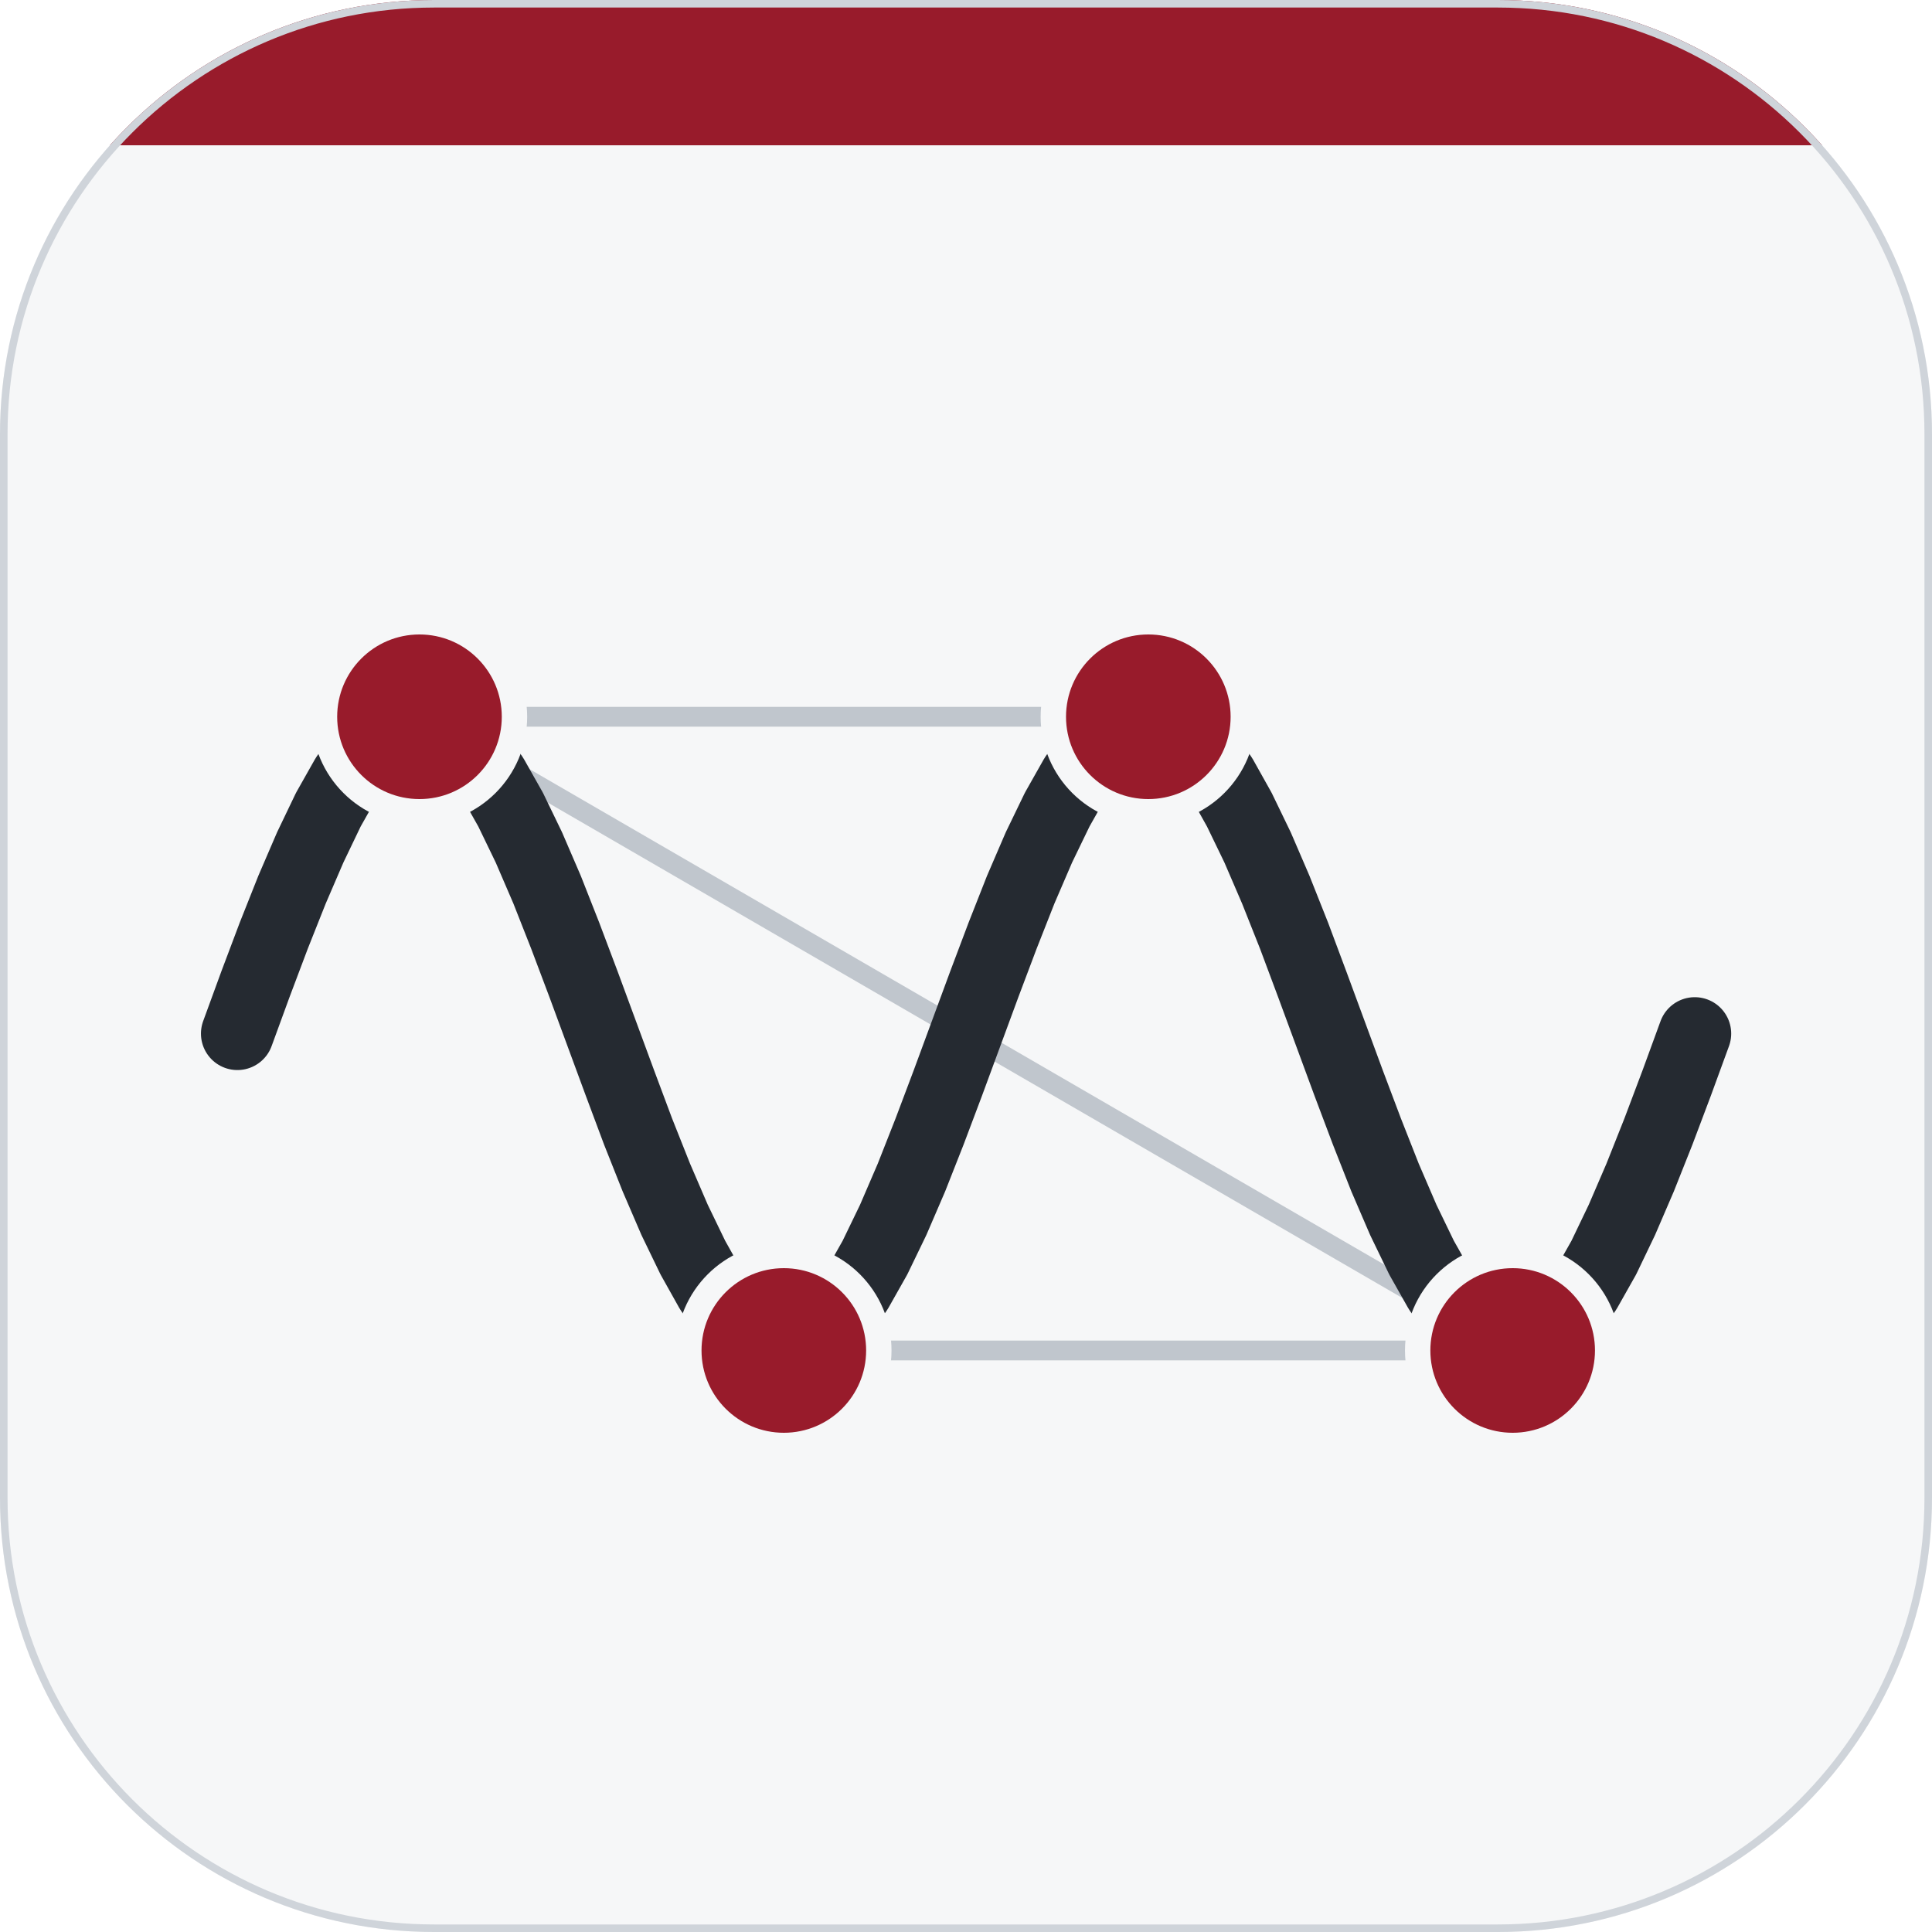
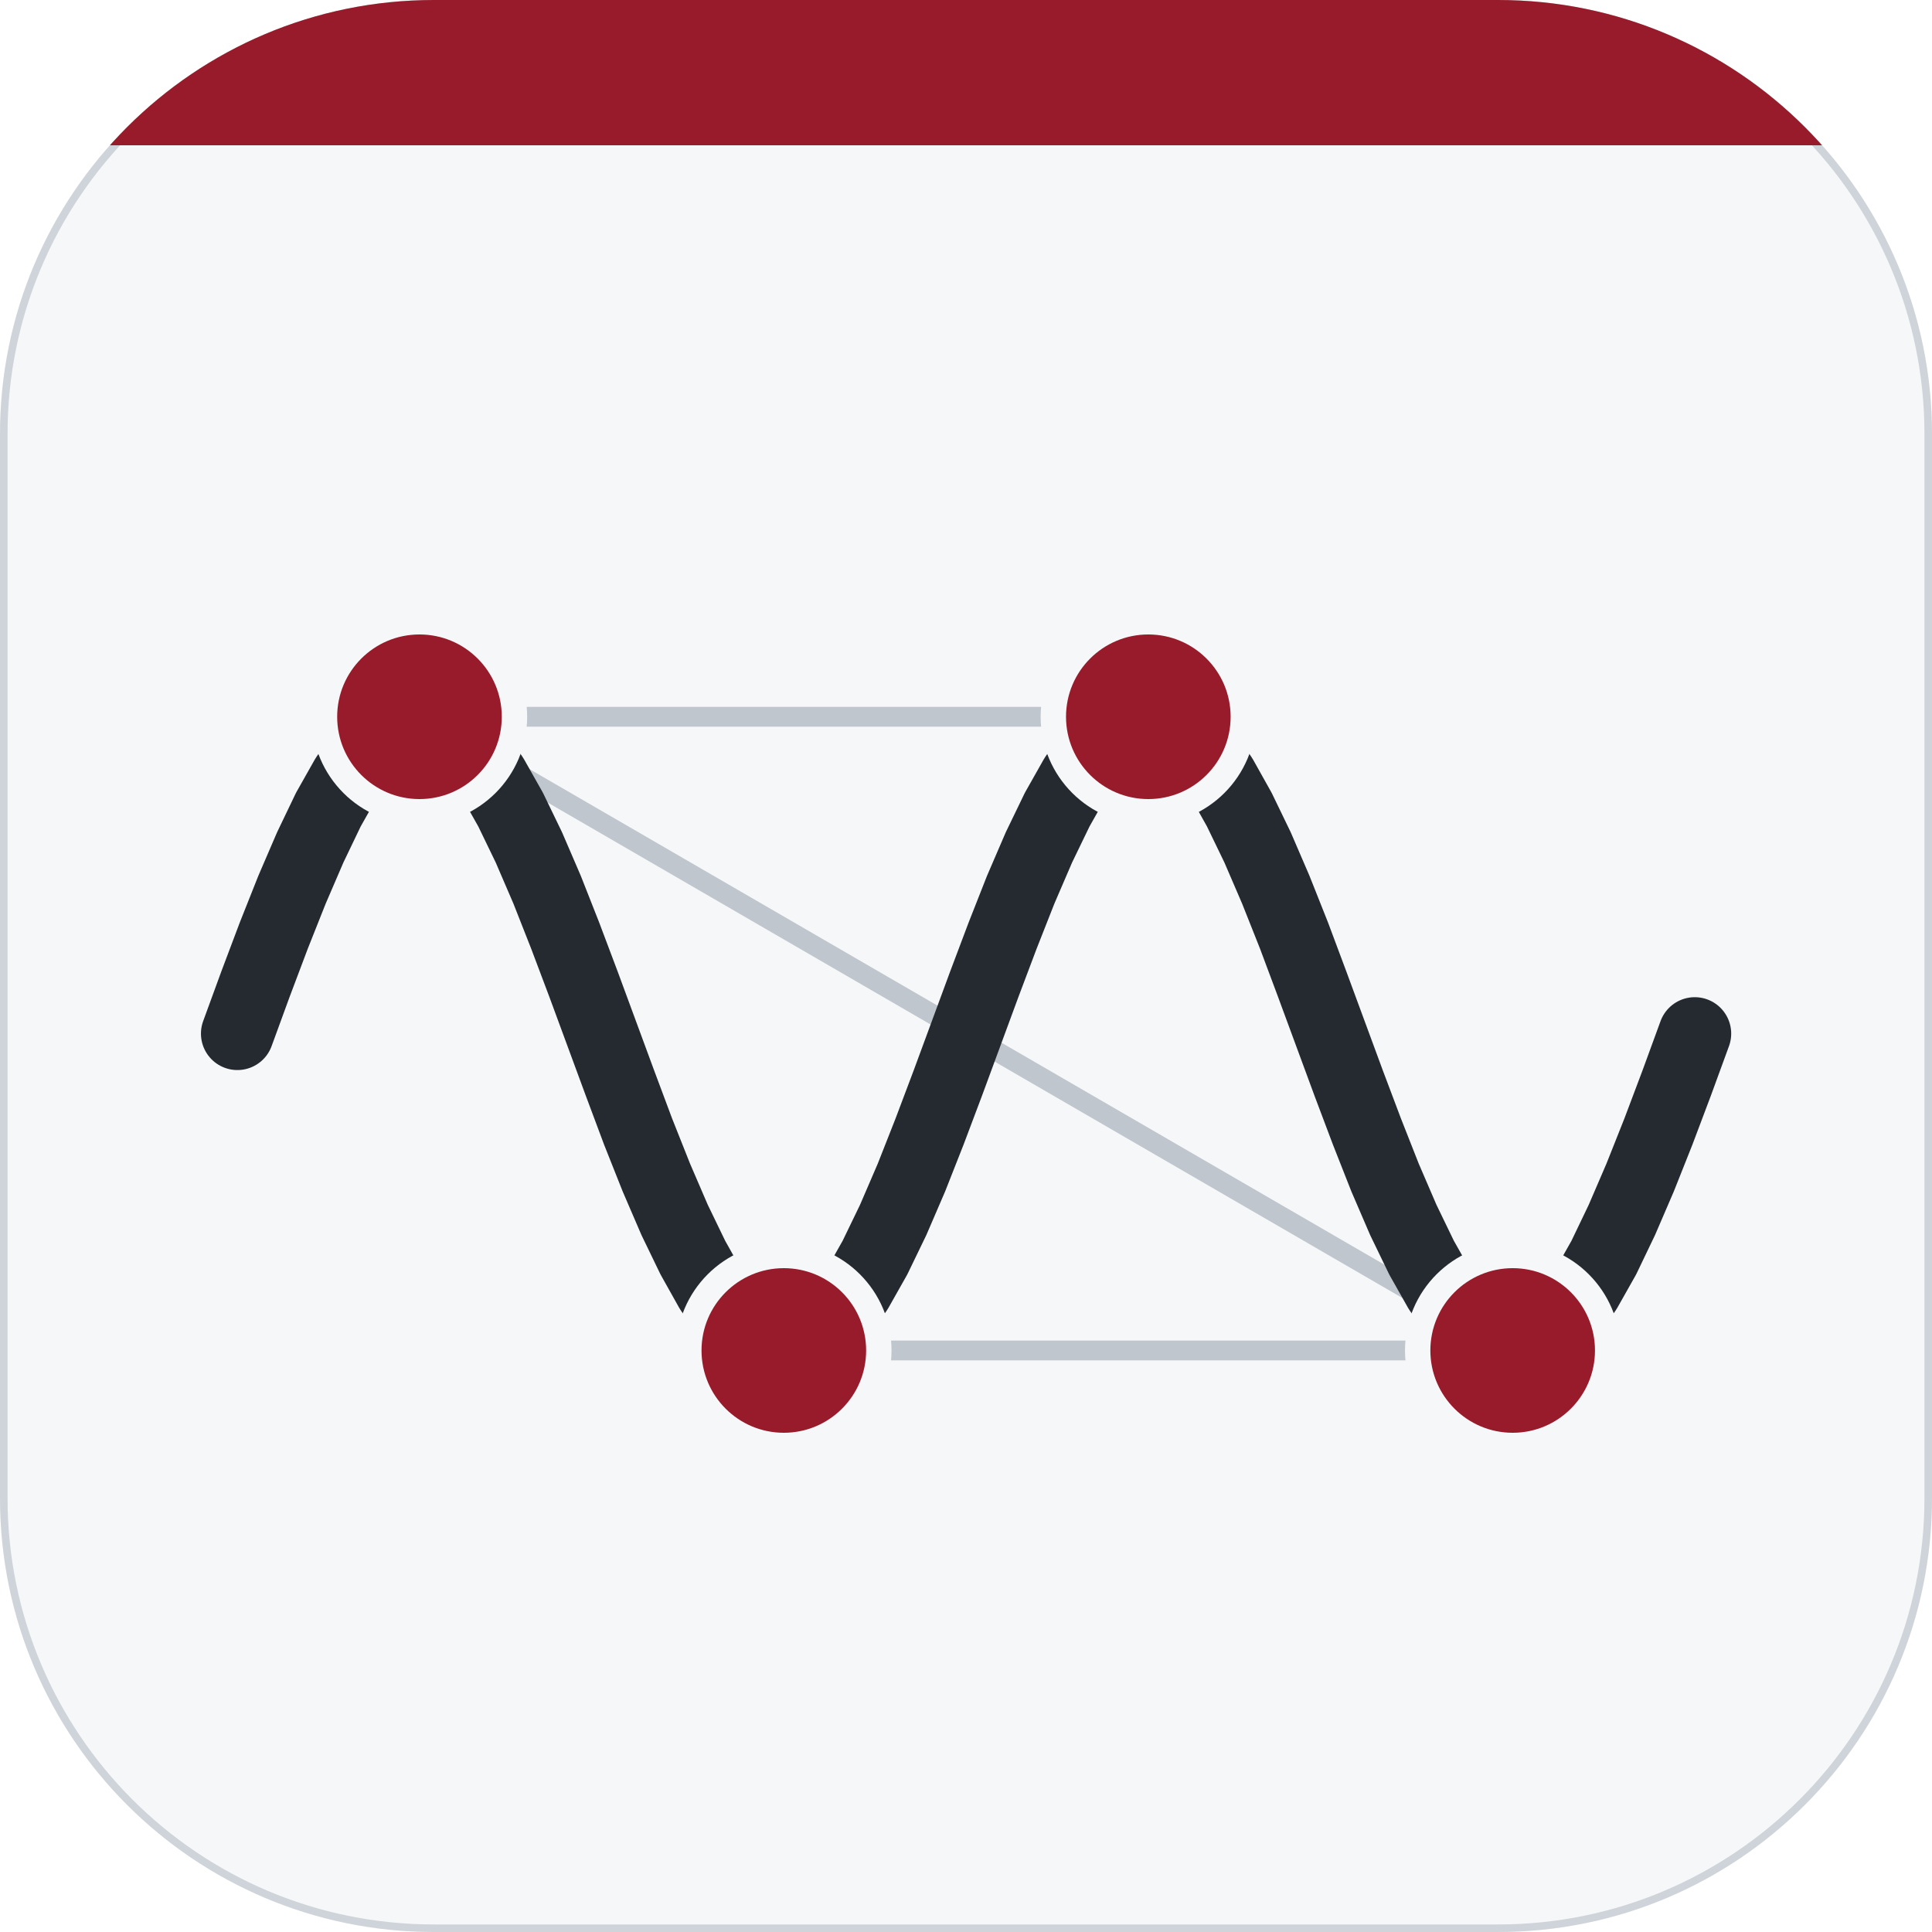
<svg xmlns="http://www.w3.org/2000/svg" viewBox="0 0 1024 1024">
  <clipPath id="tile">
    <rect width="1024" height="1024" rx="230" />
  </clipPath>
  <g clip-path="url(#tile)">
    <rect width="1024" height="1024" fill="#F6F7F8" />
+     <rect x="2" y="2" width="1020" height="1020" rx="228" fill="none" stroke="#CFD4DA" stroke-width="4" />
    <rect width="1024" height="77" fill="#981B2B" />
  </g>
-   <rect x="2" y="2" width="1020" height="1020" rx="228" fill="none" stroke="#CFD4DA" stroke-width="4" />
  <g transform="translate(92.2 128.0) scale(0.82)">
    <g stroke="#C0C6CD" stroke-width="12.8">
      <line x1="158.7" y1="307.2" x2="629.8" y2="307.2" />
      <line x1="394.2" y1="716.8" x2="865.3" y2="716.8" />
      <line x1="158.7" y1="307.2" x2="865.3" y2="716.8" />
    </g>
    <path d="M41.0 512.0 L52.7 480.0 L64.5 448.7 L76.3 419.0 L88.1 391.6 L99.8 367.2 L111.6 346.3 L123.4 329.5 L135.2 317.2 L146.9 309.7 L158.7 307.2 L170.5 309.7 L182.3 317.2 L194.0 329.5 L205.8 346.3 L217.6 367.2 L229.4 391.6 L241.2 419.0 L252.9 448.7 L264.7 480.0 L276.5 512.0 L288.3 544.0 L300.0 575.3 L311.8 605.0 L323.6 632.4 L335.4 656.8 L347.1 677.7 L358.9 694.5 L370.7 706.8 L382.5 714.3 L394.2 716.8 L406.0 714.3 L417.8 706.8 L429.6 694.5 L441.3 677.7 L453.1 656.8 L464.9 632.4 L476.7 605.0 L488.4 575.3 L500.2 544.0 L512.0 512.0 L523.8 480.0 L535.6 448.7 L547.3 419.0 L559.1 391.6 L570.9 367.2 L582.7 346.3 L594.4 329.5 L606.2 317.2 L618.0 309.7 L629.8 307.2 L641.5 309.7 L653.3 317.2 L665.1 329.5 L676.9 346.3 L688.6 367.2 L700.4 391.6 L712.2 419.0 L724.0 448.7 L735.7 480.0 L747.5 512.0 L759.3 544.0 L771.1 575.3 L782.8 605.0 L794.6 632.4 L806.4 656.8 L818.2 677.7 L830.0 694.5 L841.7 706.8 L853.5 714.3 L865.3 716.8 L877.1 714.3 L888.8 706.8 L900.6 694.5 L912.4 677.7 L924.2 656.8 L935.9 632.4 L947.7 605.0 L959.5 575.3 L971.3 544.0 L983.0 512.0" fill="none" stroke="#252A31" stroke-width="47.1" stroke-linecap="round" stroke-linejoin="round" />
    <g fill="#981B2B">
      <circle cx="158.7" cy="307.2" r="53.2" stroke="#F6F7F8" stroke-width="32.8" paint-order="stroke" />
      <circle cx="394.2" cy="716.8" r="53.2" stroke="#F6F7F8" stroke-width="32.8" paint-order="stroke" />
      <circle cx="629.8" cy="307.2" r="53.2" stroke="#F6F7F8" stroke-width="32.8" paint-order="stroke" />
      <circle cx="865.3" cy="716.8" r="53.2" stroke="#F6F7F8" stroke-width="32.8" paint-order="stroke" />
    </g>
  </g>
</svg>
